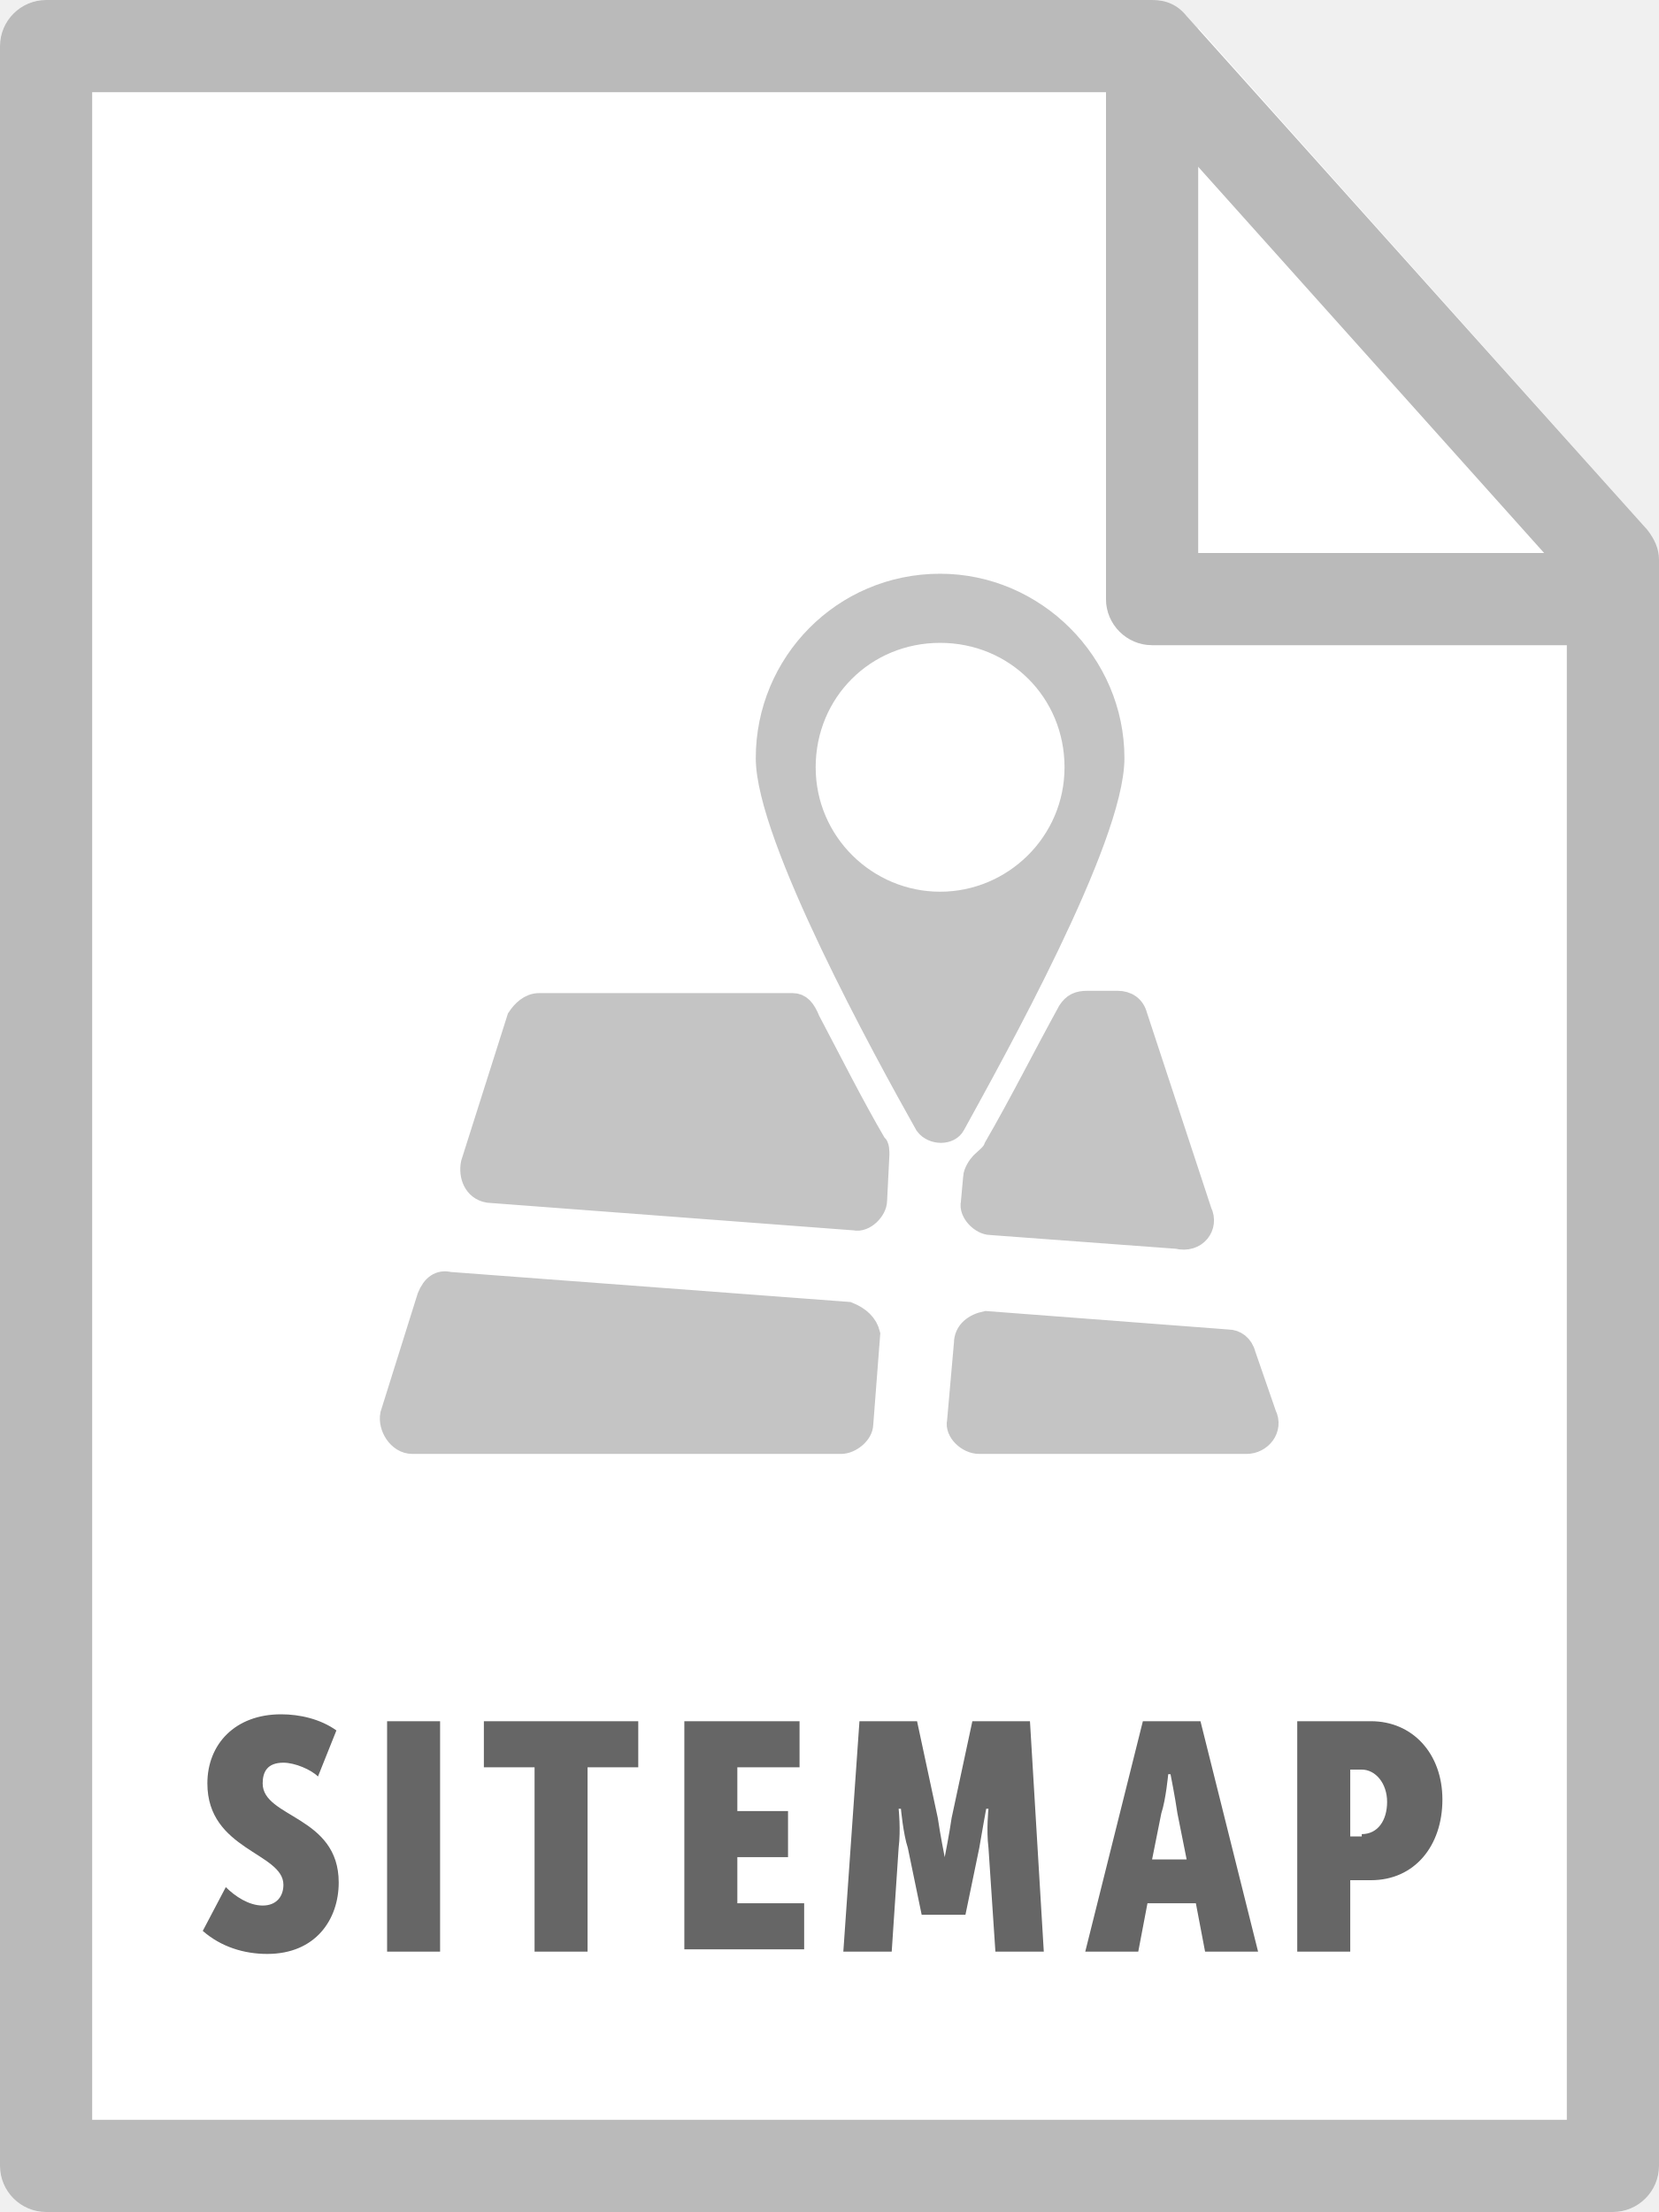
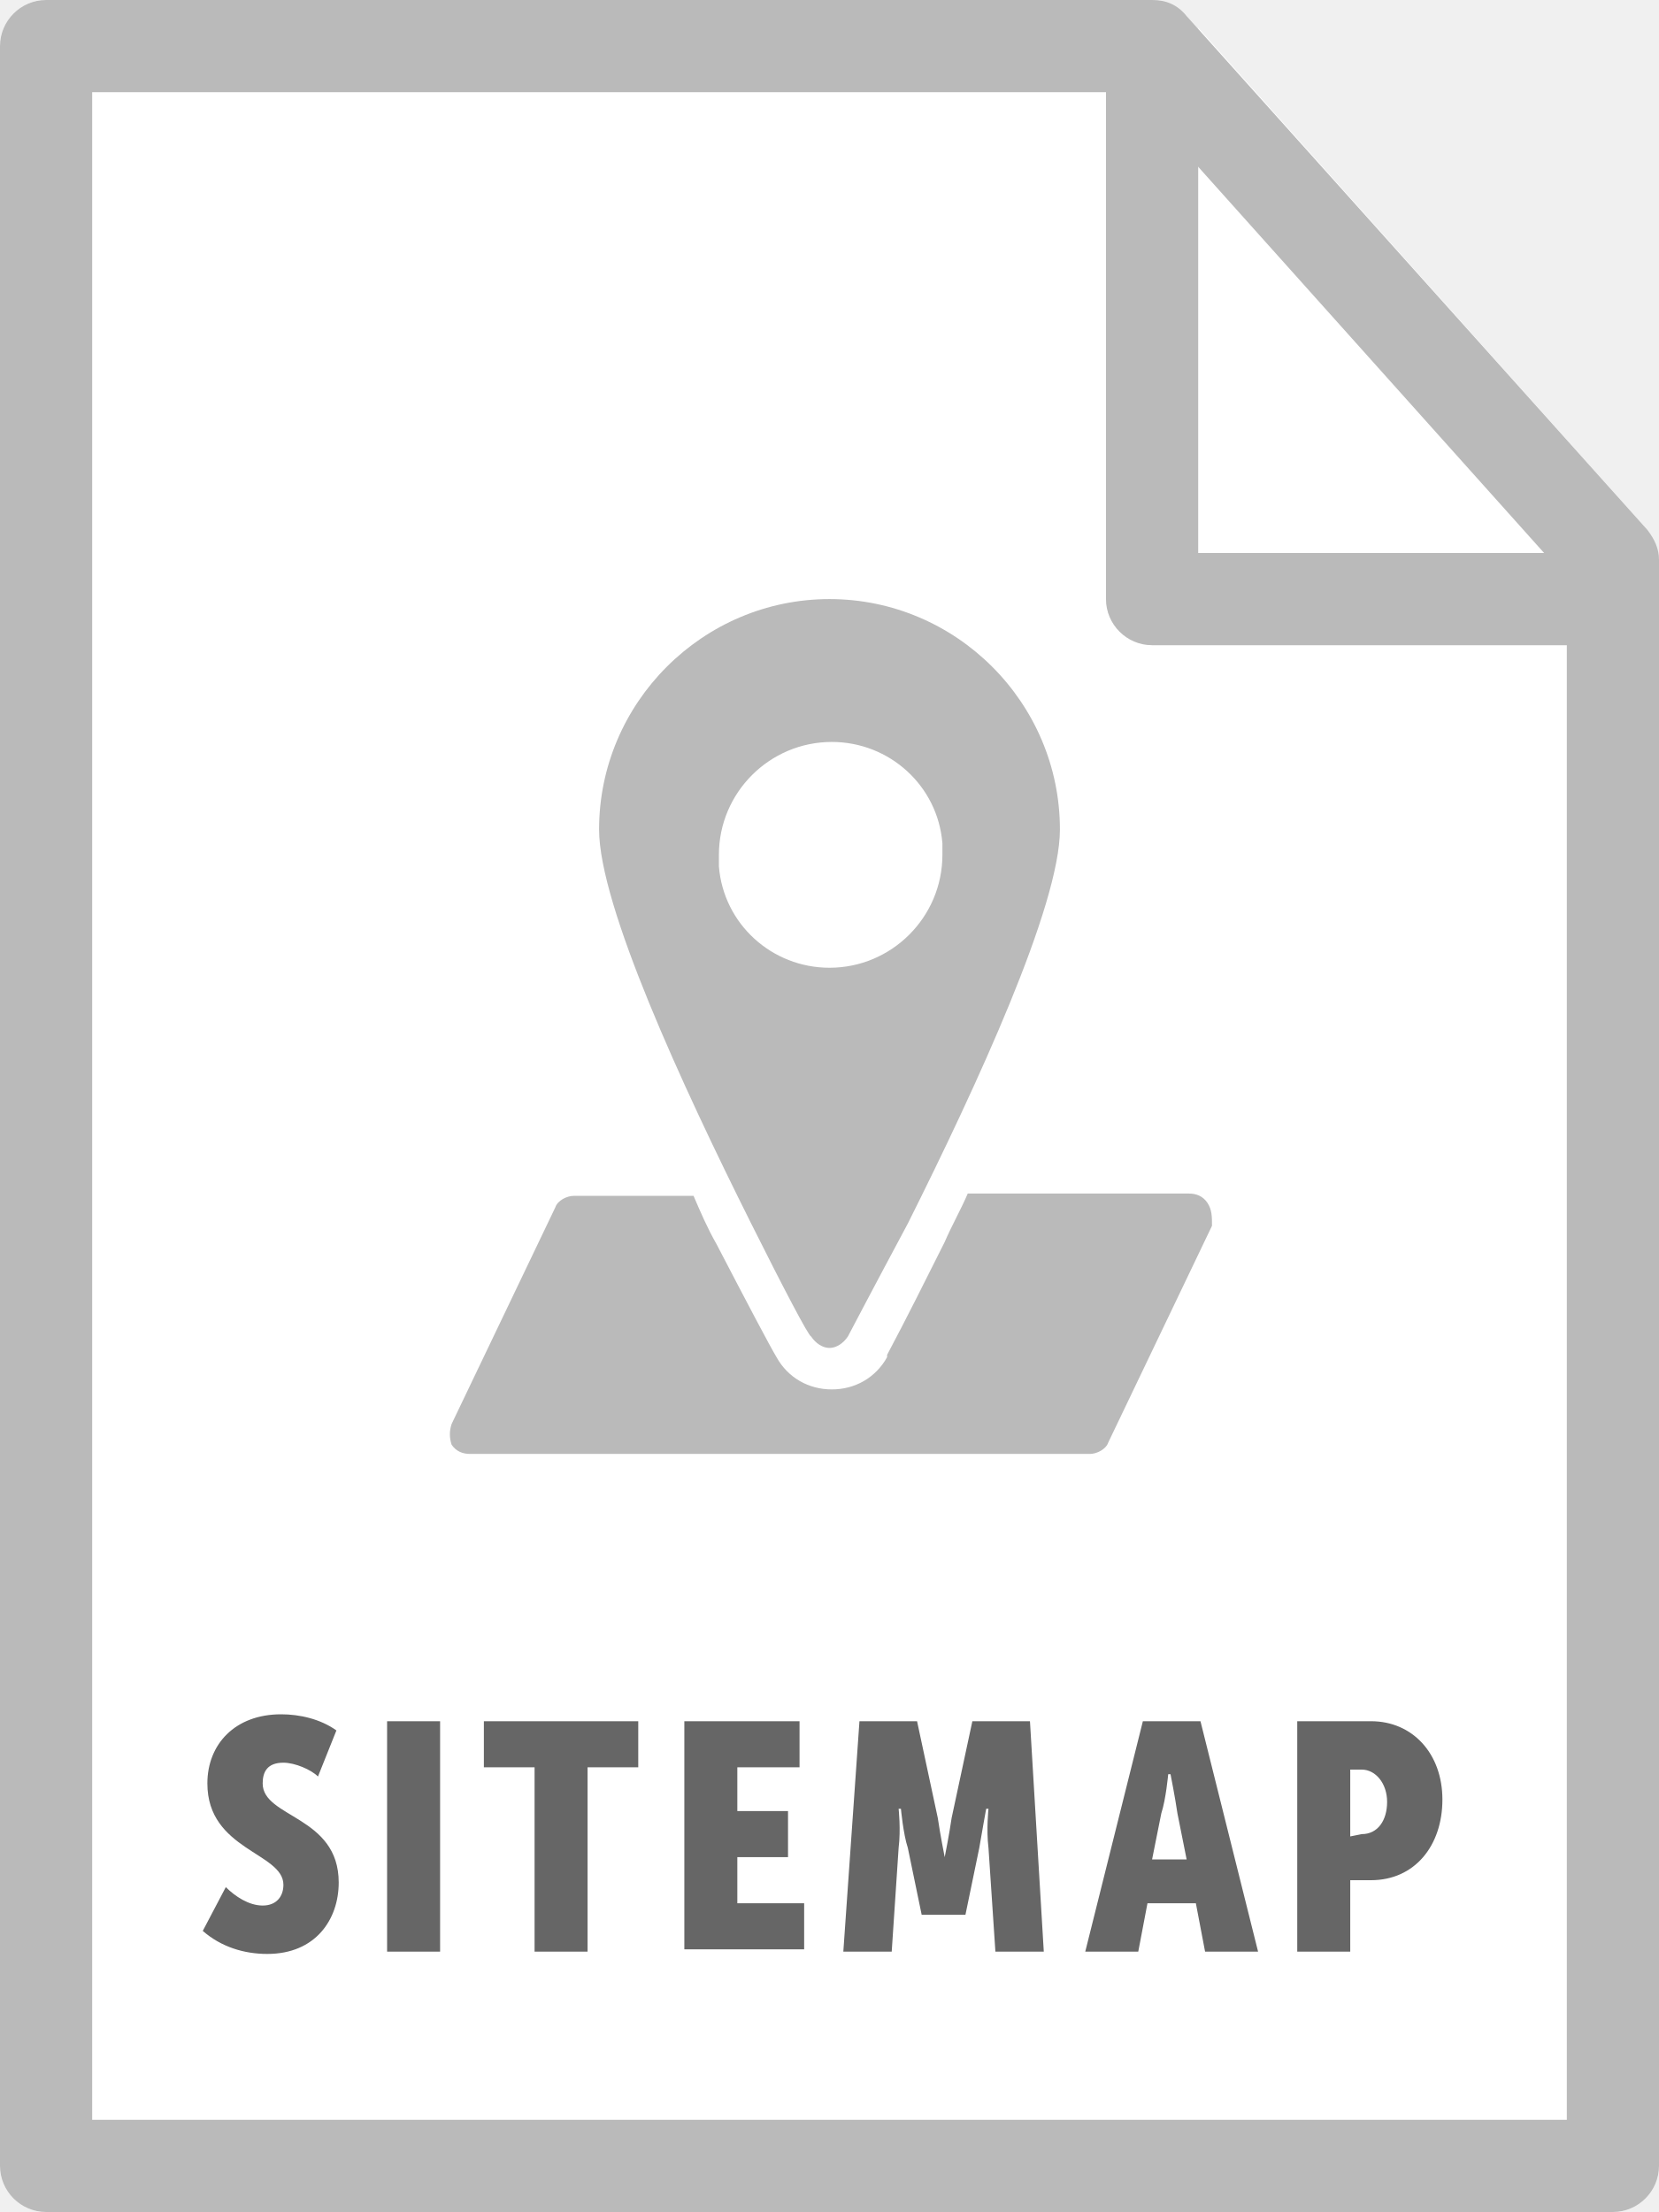
<svg xmlns="http://www.w3.org/2000/svg" id="Layer_1" viewBox="0 0 72 96">
  <style>.st0{fill:#fff}.st2{fill:#bababa}</style>
  <path class="st0" d="M0 2v92c0 1.1.9 2 2 2h68c1.1 0 2-.9 2-2V28H50c-1.1 0-2-.9-2-2V0H2C.9 0 0 .9 0 2z" />
  <path class="st0" d="M71.9 24c-.1-.4-.2-.7-.4-1L52 1.2V24h19.9z" />
-   <path d="M9.8 81.9c.4.4 1 .8 1.6.8.6 0 .9-.4.9-.9 0-1.4-3.3-1.5-3.3-4.4 0-1.7 1.2-3 3.2-3 .8 0 1.7.2 2.4.7l-.8 2c-.3-.3-1-.6-1.5-.6-.7 0-.9.4-.9.9 0 1.5 3.3 1.4 3.3 4.3 0 1.6-1 3.1-3.1 3.1-1 0-2-.3-2.8-1l1-1.9zm7-7.2h2.3v10h-2.3v-10zm6.4 2H21v-2h6.7v2h-2.2v8h-2.3v-8zm6.5-2h5v2H32v1.9h2.2v2H32v2h2.9v2h-5.2v-9.9zm7.6 0h2.5l.9 4.2c.1.7.3 1.7.3 1.7s.2-1 .3-1.7l.9-4.2h2.5l.6 10h-2.1l-.3-4.5c-.1-.8 0-1.7 0-1.7h-.1s-.2 1.1-.3 1.7l-.6 2.9H40l-.6-2.9c-.2-.6-.3-1.7-.3-1.7H39s.1.9 0 1.7l-.3 4.5h-2.1l.7-10zm12.3 0h2.5l2.5 10h-2.3l-.4-2.1h-2.1l-.4 2.1h-2.3l2.5-10zm1.9 6l-.4-2c-.1-.7-.3-1.7-.3-1.7h-.1s-.1 1.1-.3 1.7l-.4 2h1.5zm4.8-6h3.2c1.8 0 3.1 1.4 3.1 3.4s-1.2 3.5-3.1 3.5h-.9v3.1h-2.3v-10zm2.8 4.9c.7 0 1.1-.6 1.1-1.4 0-.8-.5-1.4-1.1-1.4h-.5v2.9h.5z" fill="#666" />
+   <path d="M9.8 81.9c.4.4 1 .8 1.6.8s.9-.4.9-.9c0-1.4-3.3-1.5-3.3-4.4 0-1.7 1.2-3 3.2-3 .8 0 1.7.2 2.4.7l-.8 2c-.3-.3-1-.6-1.5-.6-.7 0-.9.4-.9.9 0 1.5 3.3 1.4 3.3 4.3 0 1.6-1 3.1-3.1 3.1-1 0-2-.3-2.8-1l1-1.9zm7-7.2h2.3v10h-2.3v-10zm6.4 2H21v-2h6.7v2h-2.2v8h-2.3v-8zm6.5-2h5v2H32v1.9h2.2v2H32v2h2.9v2h-5.2v-9.9zm7.6 0h2.5l.9 4.2c.1.7.3 1.7.3 1.7s.2-1 .3-1.7l.9-4.2h2.5l.6 10h-2.1l-.3-4.5c-.1-.8 0-1.7 0-1.7h-.1s-.2 1.1-.3 1.7l-.6 2.9H40l-.6-2.9c-.2-.6-.3-1.7-.3-1.7H39s.1.9 0 1.7l-.3 4.5h-2.1l.7-10zm12.3 0h2.5l2.5 10h-2.3l-.4-2.1h-2.1l-.4 2.1h-2.3l2.5-10zm1.9 6l-.4-2c-.1-.7-.3-1.7-.3-1.7h-.1s-.1 1.1-.3 1.7l-.4 2h1.5zm4.8-6h3.2c1.8 0 3.1 1.4 3.1 3.4s-1.2 3.5-3.1 3.5h-.9v3.1h-2.3v-10zm2.8 4.9c.7 0 1.1-.6 1.1-1.4s-.5-1.4-1.1-1.4h-.5v2.9l.5-.1z" fill="#666" />
  <path class="st2" d="M0 94V2C0 .9.9 0 2 0h48c.6 0 1.1.2 1.5.7l20 22.3c.3.4.5.8.5 1.3V94c0 1.1-.9 2-2 2H2c-1.1 0-2-.9-2-2zm68-68.9L49.1 4H4v88h64V25.1z" />
-   <path class="st2" d="M48 26V4c0-1.1.9-2 2-2s2 .9 2 2v20h16c1.1 0 2 .9 2 2s-.9 2-2 2H50c-1.1 0-2-.9-2-2z" />
-   <path d="M41.9 58.3l-.3 3.4c-.1.4.4.9.9.9h11.6c.6 0 1.1-.6.8-1.2l-.9-2.6c-.1-.4-.4-.6-.7-.6l-10.5-.8c-.5.1-.9.4-.9.9zM36.8 57l-17.3-1.3c-.4-.1-.7.1-.9.6L17 61.4c-.1.5.3 1.2.9 1.2h18.6c.4 0 .9-.4.9-.8l.3-3.9c-.1-.4-.4-.7-.9-.9zm-2.4-13.4h-11c-.4 0-.7.3-.9.6l-2 6.3c-.1.5.1 1.1.7 1.2l15.9 1.2c.4.1.9-.4.9-.8l.1-2c0-.1 0-.4-.1-.4-1-1.7-2-3.7-2.9-5.4-.2-.5-.4-.7-.7-.7zm17.7 9l-2.8-8.5c-.1-.4-.4-.6-.8-.6h-1.3c-.4 0-.6.1-.8.4-1.1 2-2.1 4-3.2 5.9-.1.3-.4.5-.6.7-.1.1-.3.4-.3.6l-.1 1.1c-.1.4.4.9.8.9l8.1.6c.8.2 1.3-.5 1-1.1zM40.8 25.4c-4.2 0-7.5 3.4-7.5 7.5 0 3.4 5.1 12.7 6.9 15.9.3.4 1 .4 1.2 0 1.7-3.1 6.9-12.4 6.9-15.9 0-4.1-3.4-7.5-7.5-7.5zm0 13.8c-3.2 0-5.9-2.6-5.9-5.9s2.6-5.9 5.9-5.9 5.9 2.6 5.9 5.9-2.7 5.9-5.9 5.9z" stroke="#bababa" stroke-miterlimit="10" fill="#bababa" opacity=".85" />
+   <path class="st2" d="M48 26V4c0-1.1.9-2 2-2s2 .9 2 2v20h16c1.1 0 2 .9 2 2s-.9 2-2 2H50c-1.1 0-2-.9-2-2zm4.4 26.2c-.2-.3-.5-.4-.8-.4H42c-.3.7-.7 1.4-1 2.1-.8 1.6-1.7 3.4-2.5 4.9v.1c-.5.9-1.4 1.4-2.4 1.4s-1.9-.5-2.4-1.4c-.3-.5-1.3-2.4-2.6-4.9-.4-.7-.7-1.4-1-2.1h-5.2c-.3 0-.7.2-.8.5l-4.5 9.4c-.1.3-.1.6 0 .9.2.3.5.4.8.4h26.9c.3 0 .7-.2.8-.5l4.5-9.4c0-.4 0-.7-.2-1z" />
+   <path class="st2" d="M36 26c-5.5 0-10 4.5-10 10 0 3.3 3.6 11.1 6.6 17.1 1.4 2.8 2.5 4.9 2.6 4.9.2.3.5.5.8.5.3 0 .6-.2.8-.5 0 0 1.1-2.1 2.6-4.9 3-6 6.6-13.8 6.6-17.1 0-5.5-4.5-10-10-10zm0 16c-2.5 0-4.6-1.9-4.8-4.4v-.5c0-2.7 2.2-4.9 4.9-4.9 2.5 0 4.6 1.9 4.8 4.4v.5c0 2.7-2.2 4.9-4.9 4.9z" />
</svg>
